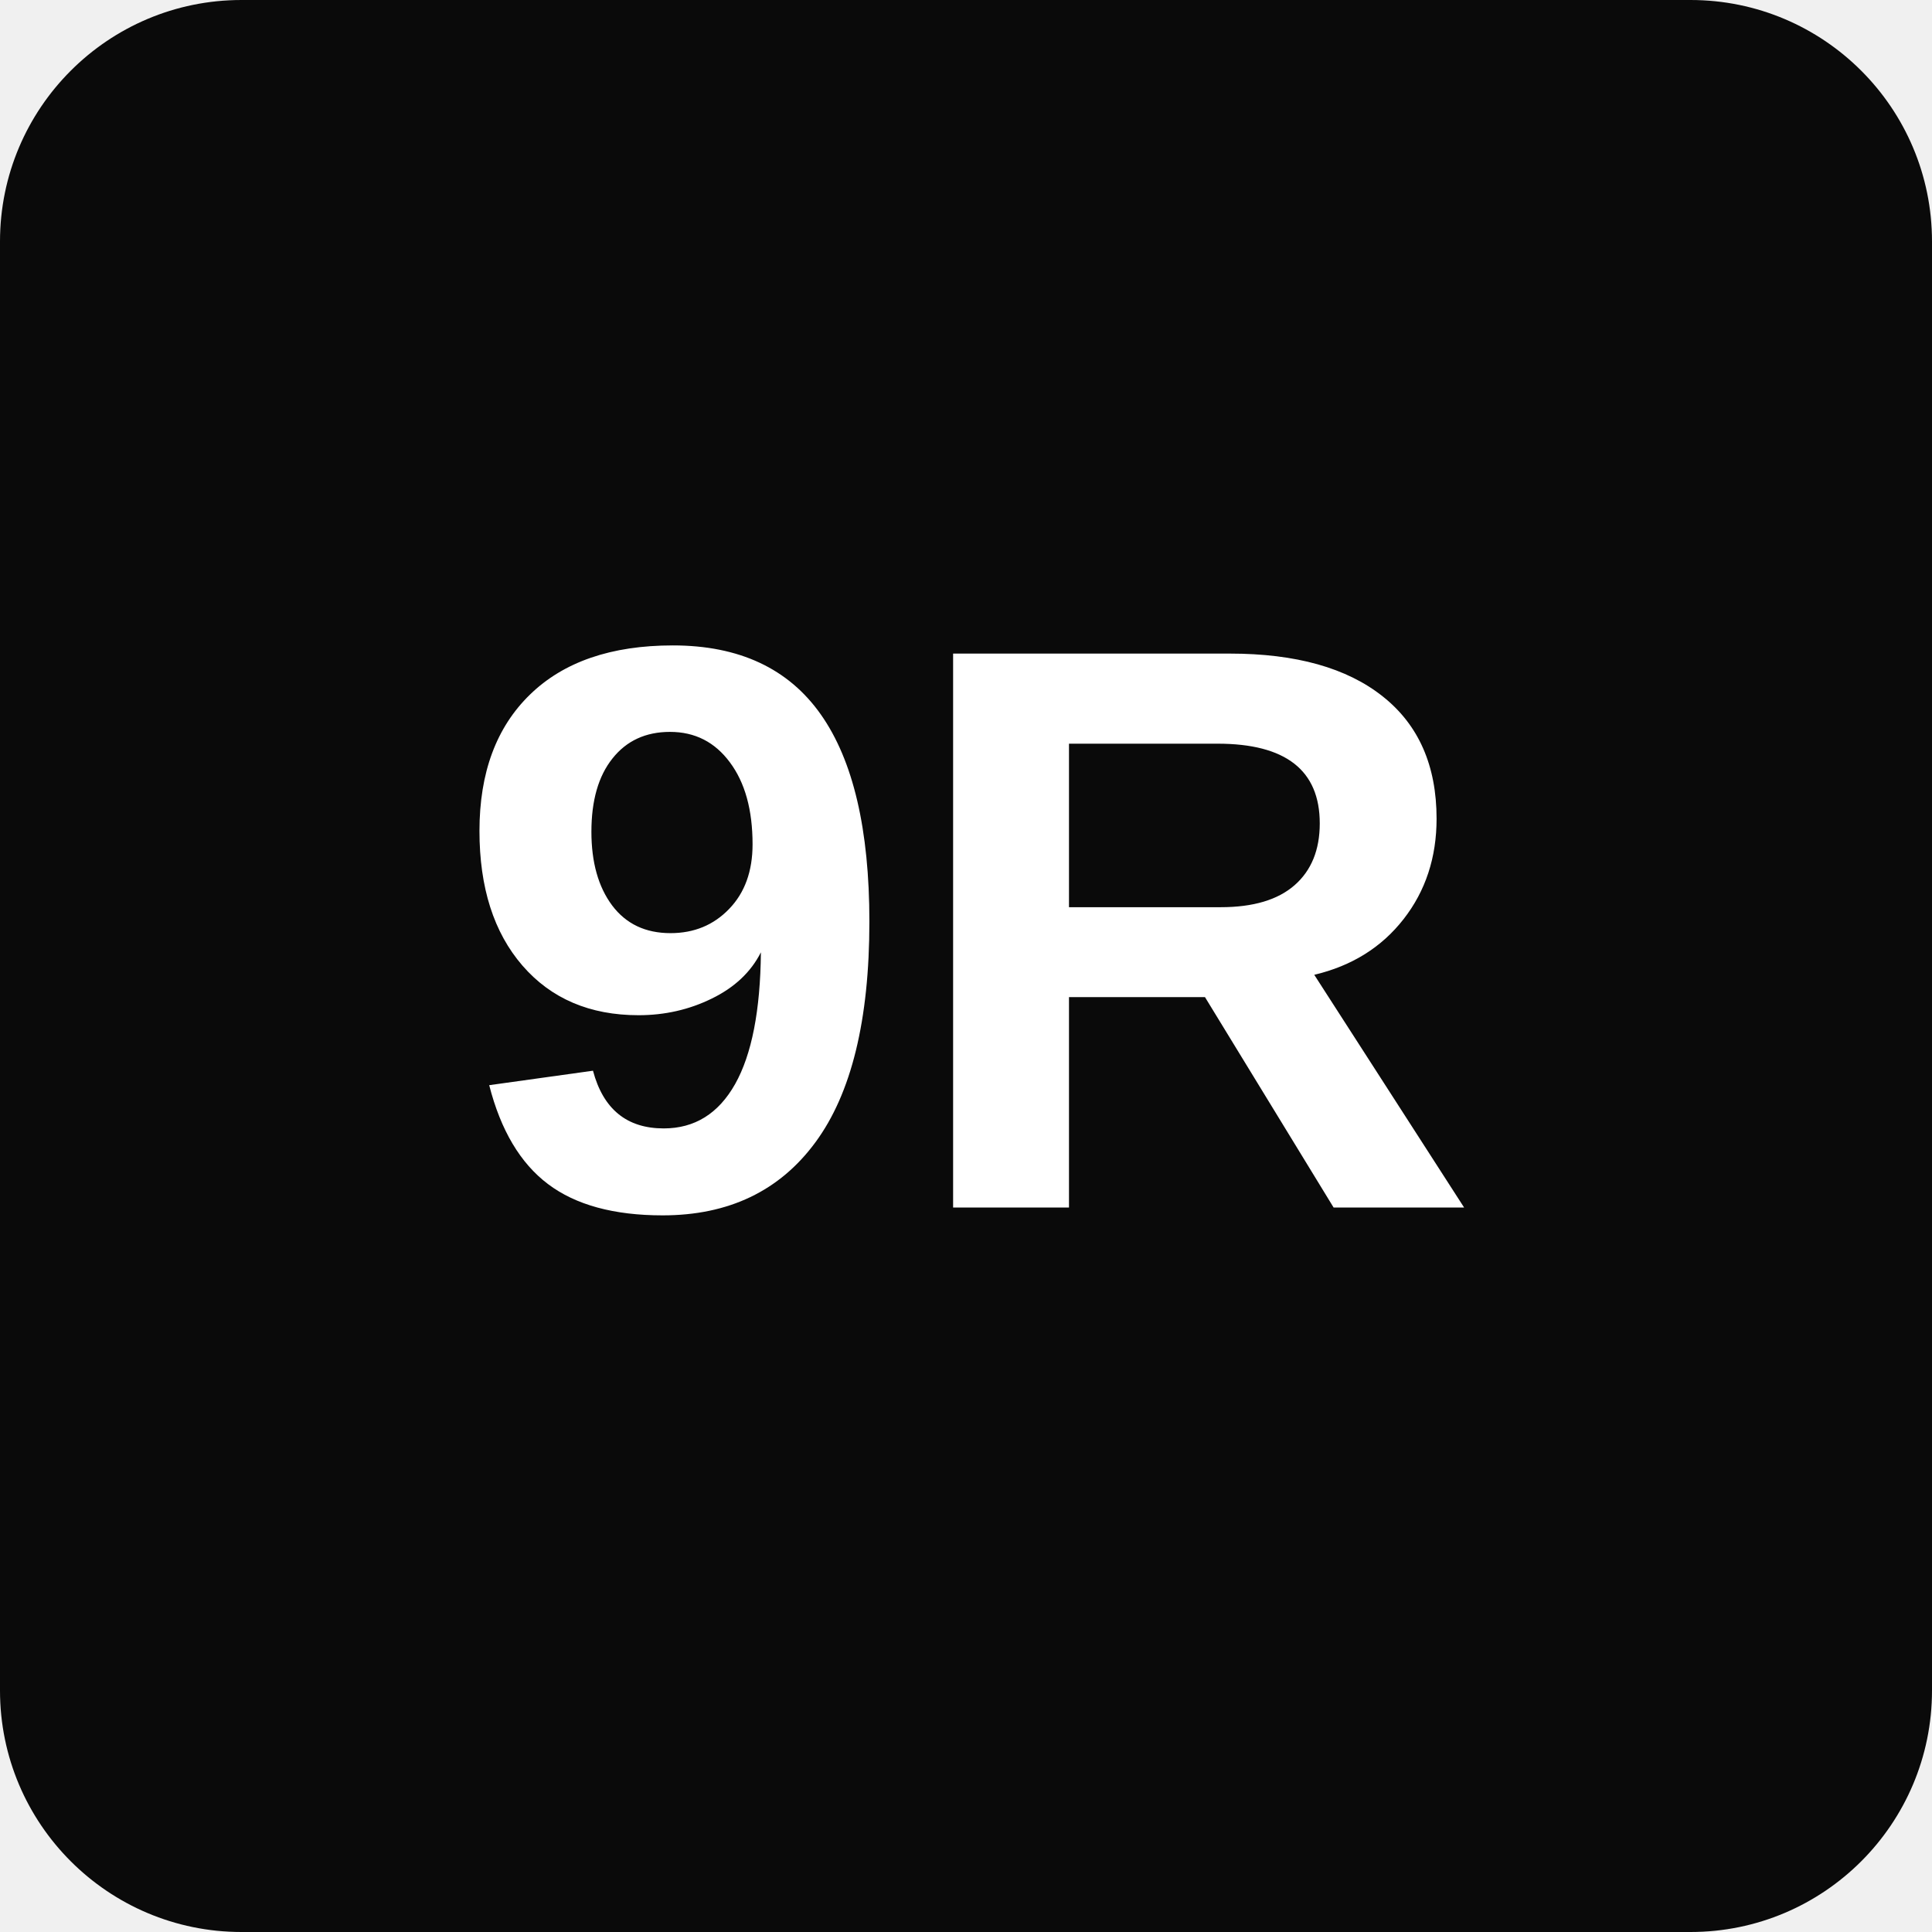
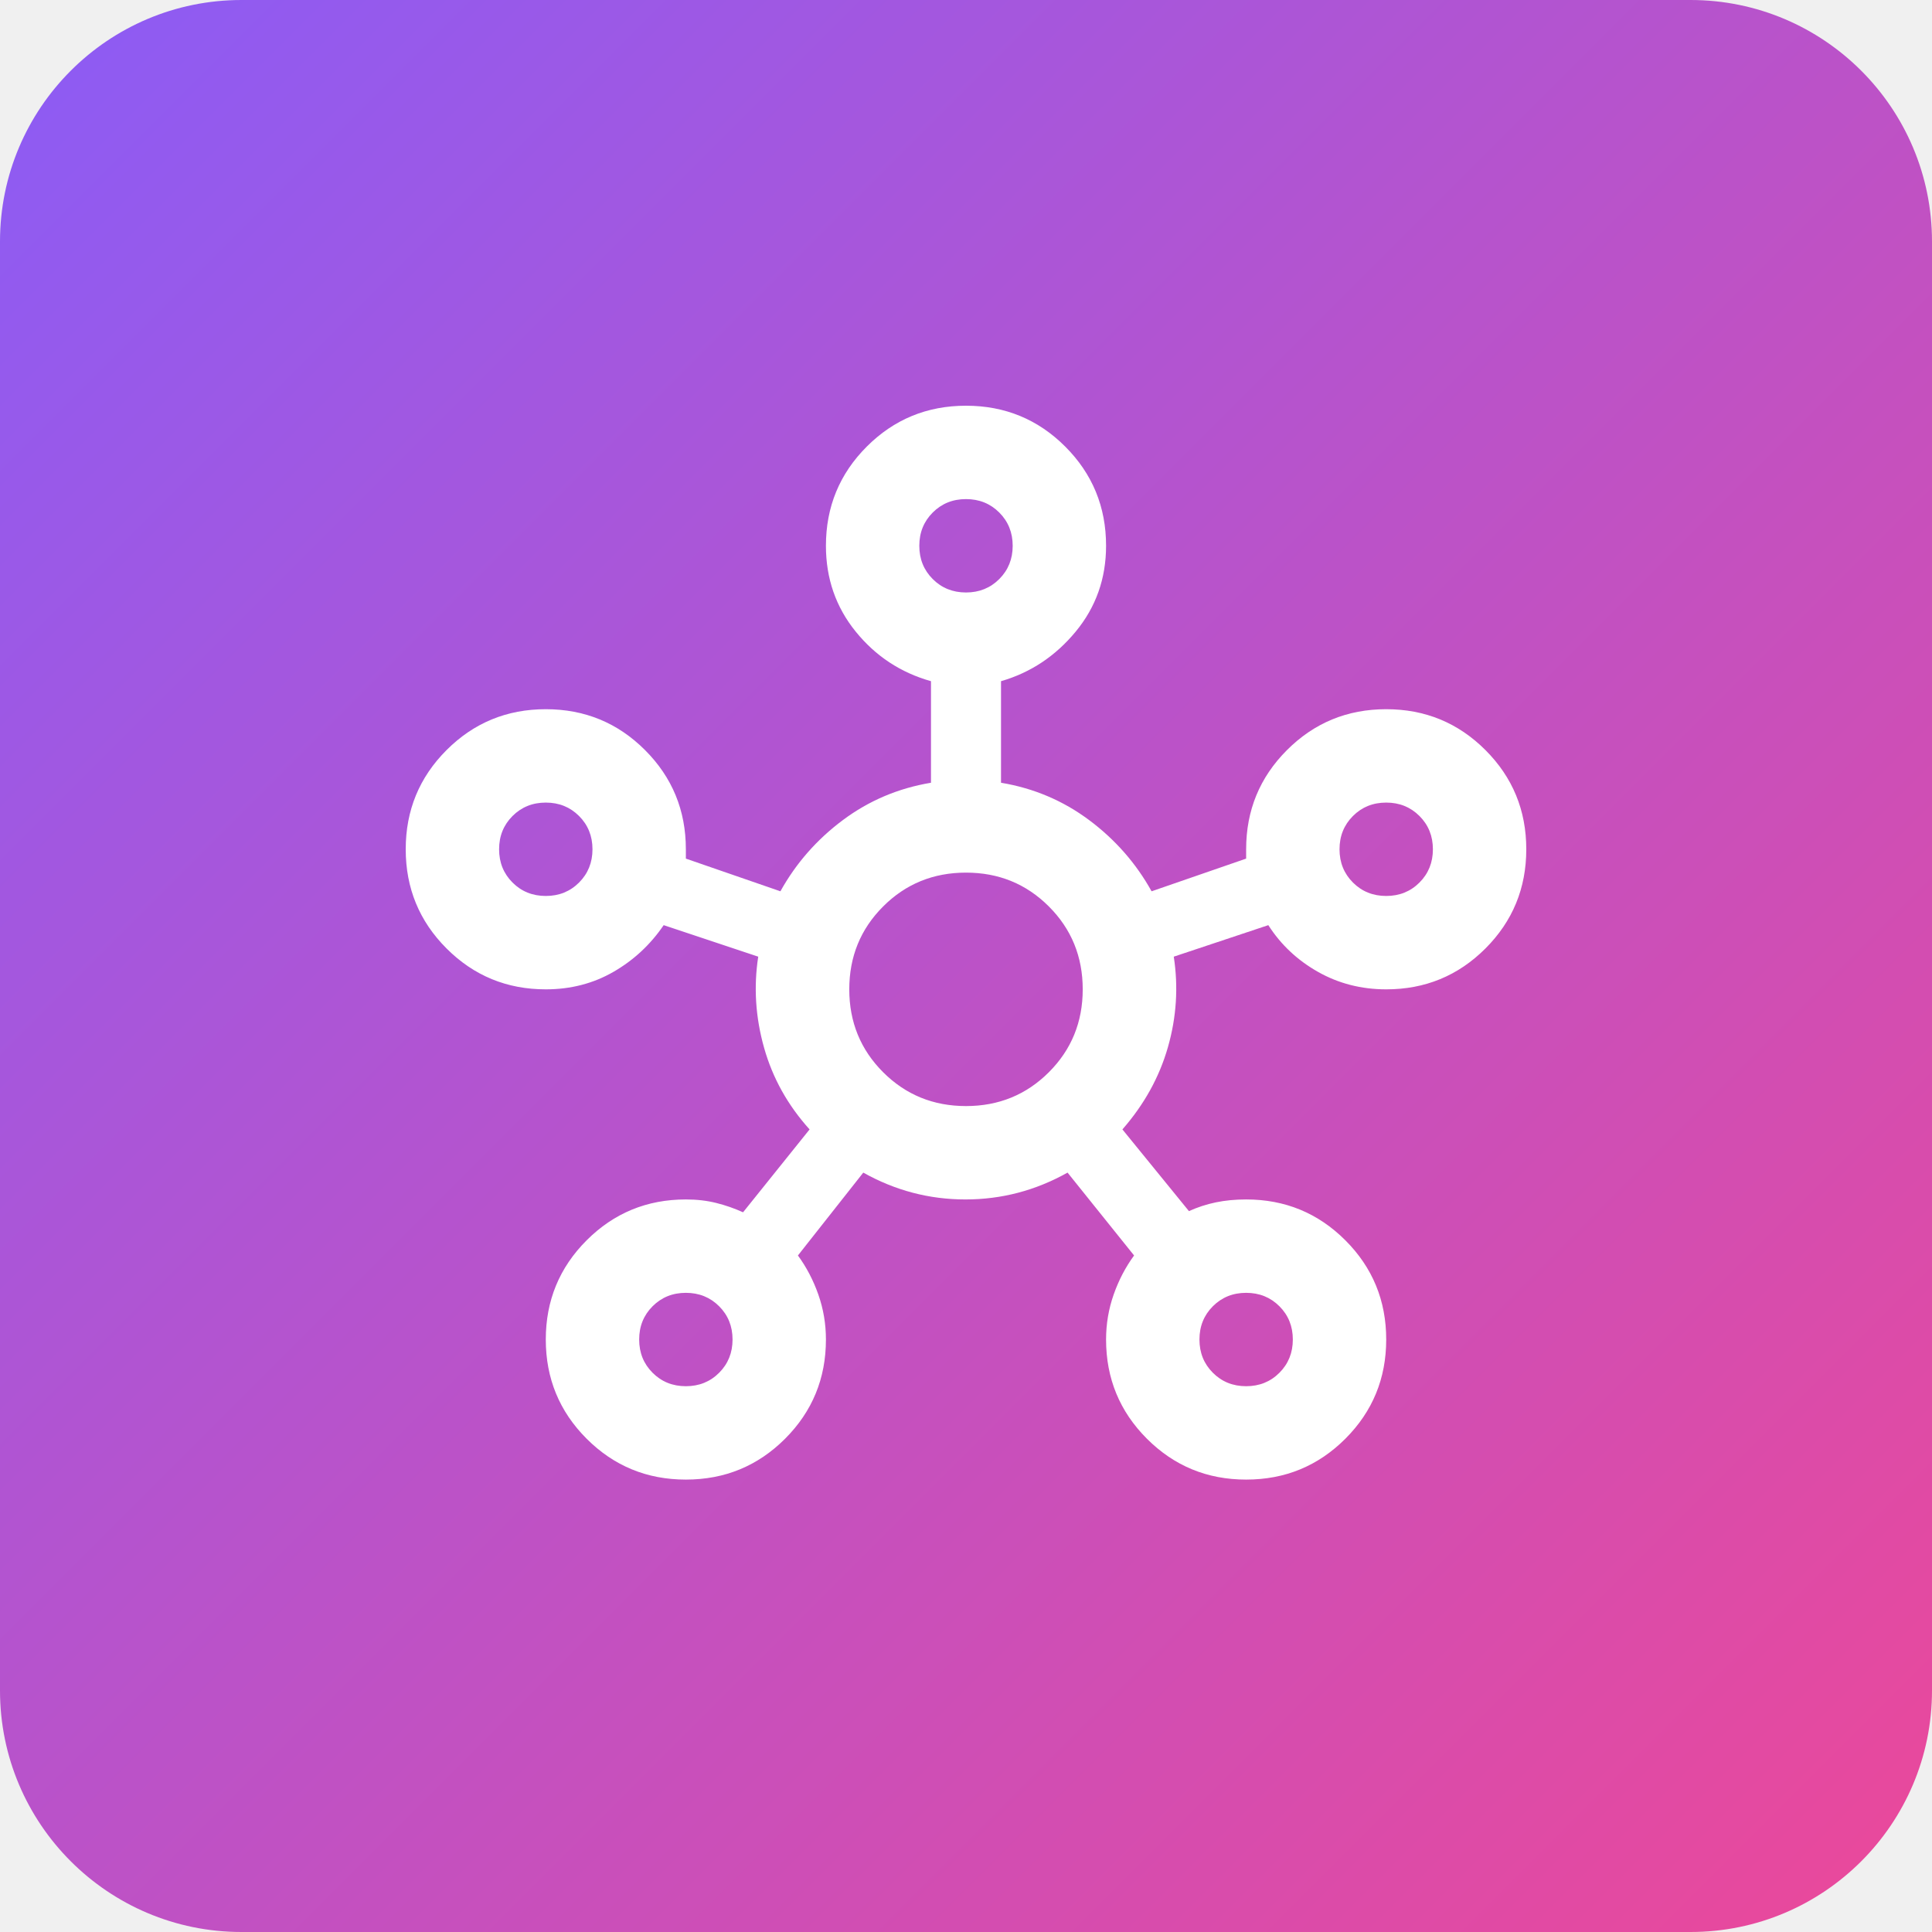
<svg xmlns="http://www.w3.org/2000/svg" width="192" height="192" viewBox="0 0 192 192">
-   <rect width="192" height="192" rx="24" fill="#0a0a0a" />
-   <text x="96" y="120" font-family="Arial, sans-serif" font-size="80" font-weight="bold" fill="#ffffff" text-anchor="middle">9R</text>
+   <defs>
+     <linearGradient id="g" x1="0" y1="0" x2="1" y2="1">
+       <stop offset="0" stop-color="#8B5CF6" />
+       <stop offset="1" stop-color="#EC4899" />
+     </linearGradient>
+   </defs>
+   <rect width="192" height="192" rx="24" fill="url(#g)" />
+   <g transform="translate(40.32 151.68) scale(0.116)" fill="#ffffff">
+     <path d="M240-40q-50 0-85-35t-35-85q0-50 35-85t85-35q14 0 26 3t23 8l57-71q-28-31-39-70t-5-78l-81-27q-17 25-43 40t-58 15q-50 0-85-35T0-580q0-50 35-85t85-35q50 0 85 35t35 85v8l81 28q20-36 53.5-61t75.5-32v-87q-39-11-64.5-42.5T360-840q0-50 35-85t85-35q50 0 85 35t35 85q0 42-26 73.5T510-724v87q42 7 75.5 32t53.5 61l81-28v-8q0-50 35-85t85-35q50 0 85 35t35 85q0 50-35 85t-85 35q-32 0-58.5-15T739-515l-81 27q6 39-5 77.5T614-340l57 70q11-5 23-7.5t26-2.5q50 0 85 35t35 85q0 50-35 85t-85 35q-50 0-85-35t-35-85q0-20 6.5-38.5T624-232l-57-71q-41 23-87.5 23T392-303l-56 71q11 15 17.5 33.5T360-160q0 50-35 85t-85 35ZM120-540q17 0 28.5-11.5T160-580q0-17-11.5-28.5T120-620q-17 0-28.5 11.5T80-580q0 17 11.5 28.5T120-540Zm120 420q17 0 28.5-11.5T280-160q0-17-11.5-28.5T240-200q-17 0-28.5 11.5T200-160q0 17 11.5 28.5T240-120Zm240-680q17 0 28.5-11.5T520-840q0-17-11.5-28.5T480-880q-17 0-28.5 11.5T440-840q0 17 11.5 28.5T480-800Zm0 440q42 0 71-29t29-71q0-42-29-71t-71-29q-42 0-71 29t-29 71q0 42 29 71t71 29Zm240 240q17 0 28.5-11.5T760-160q0-17-11.5-28.5T720-200q-17 0-28.5 11.5T680-160q0 17 11.5 28.5T720-120Zm120-420q17 0 28.5-11.5T880-580q0-17-11.5-28.5T840-620q-17 0-28.5 11.5T800-580q0 17 11.5 28.5T840-540ZM480-840ZM120-580Zm360 120Zm360-120ZM240-160Zm480 0Z" />
+   </g>
</svg>
